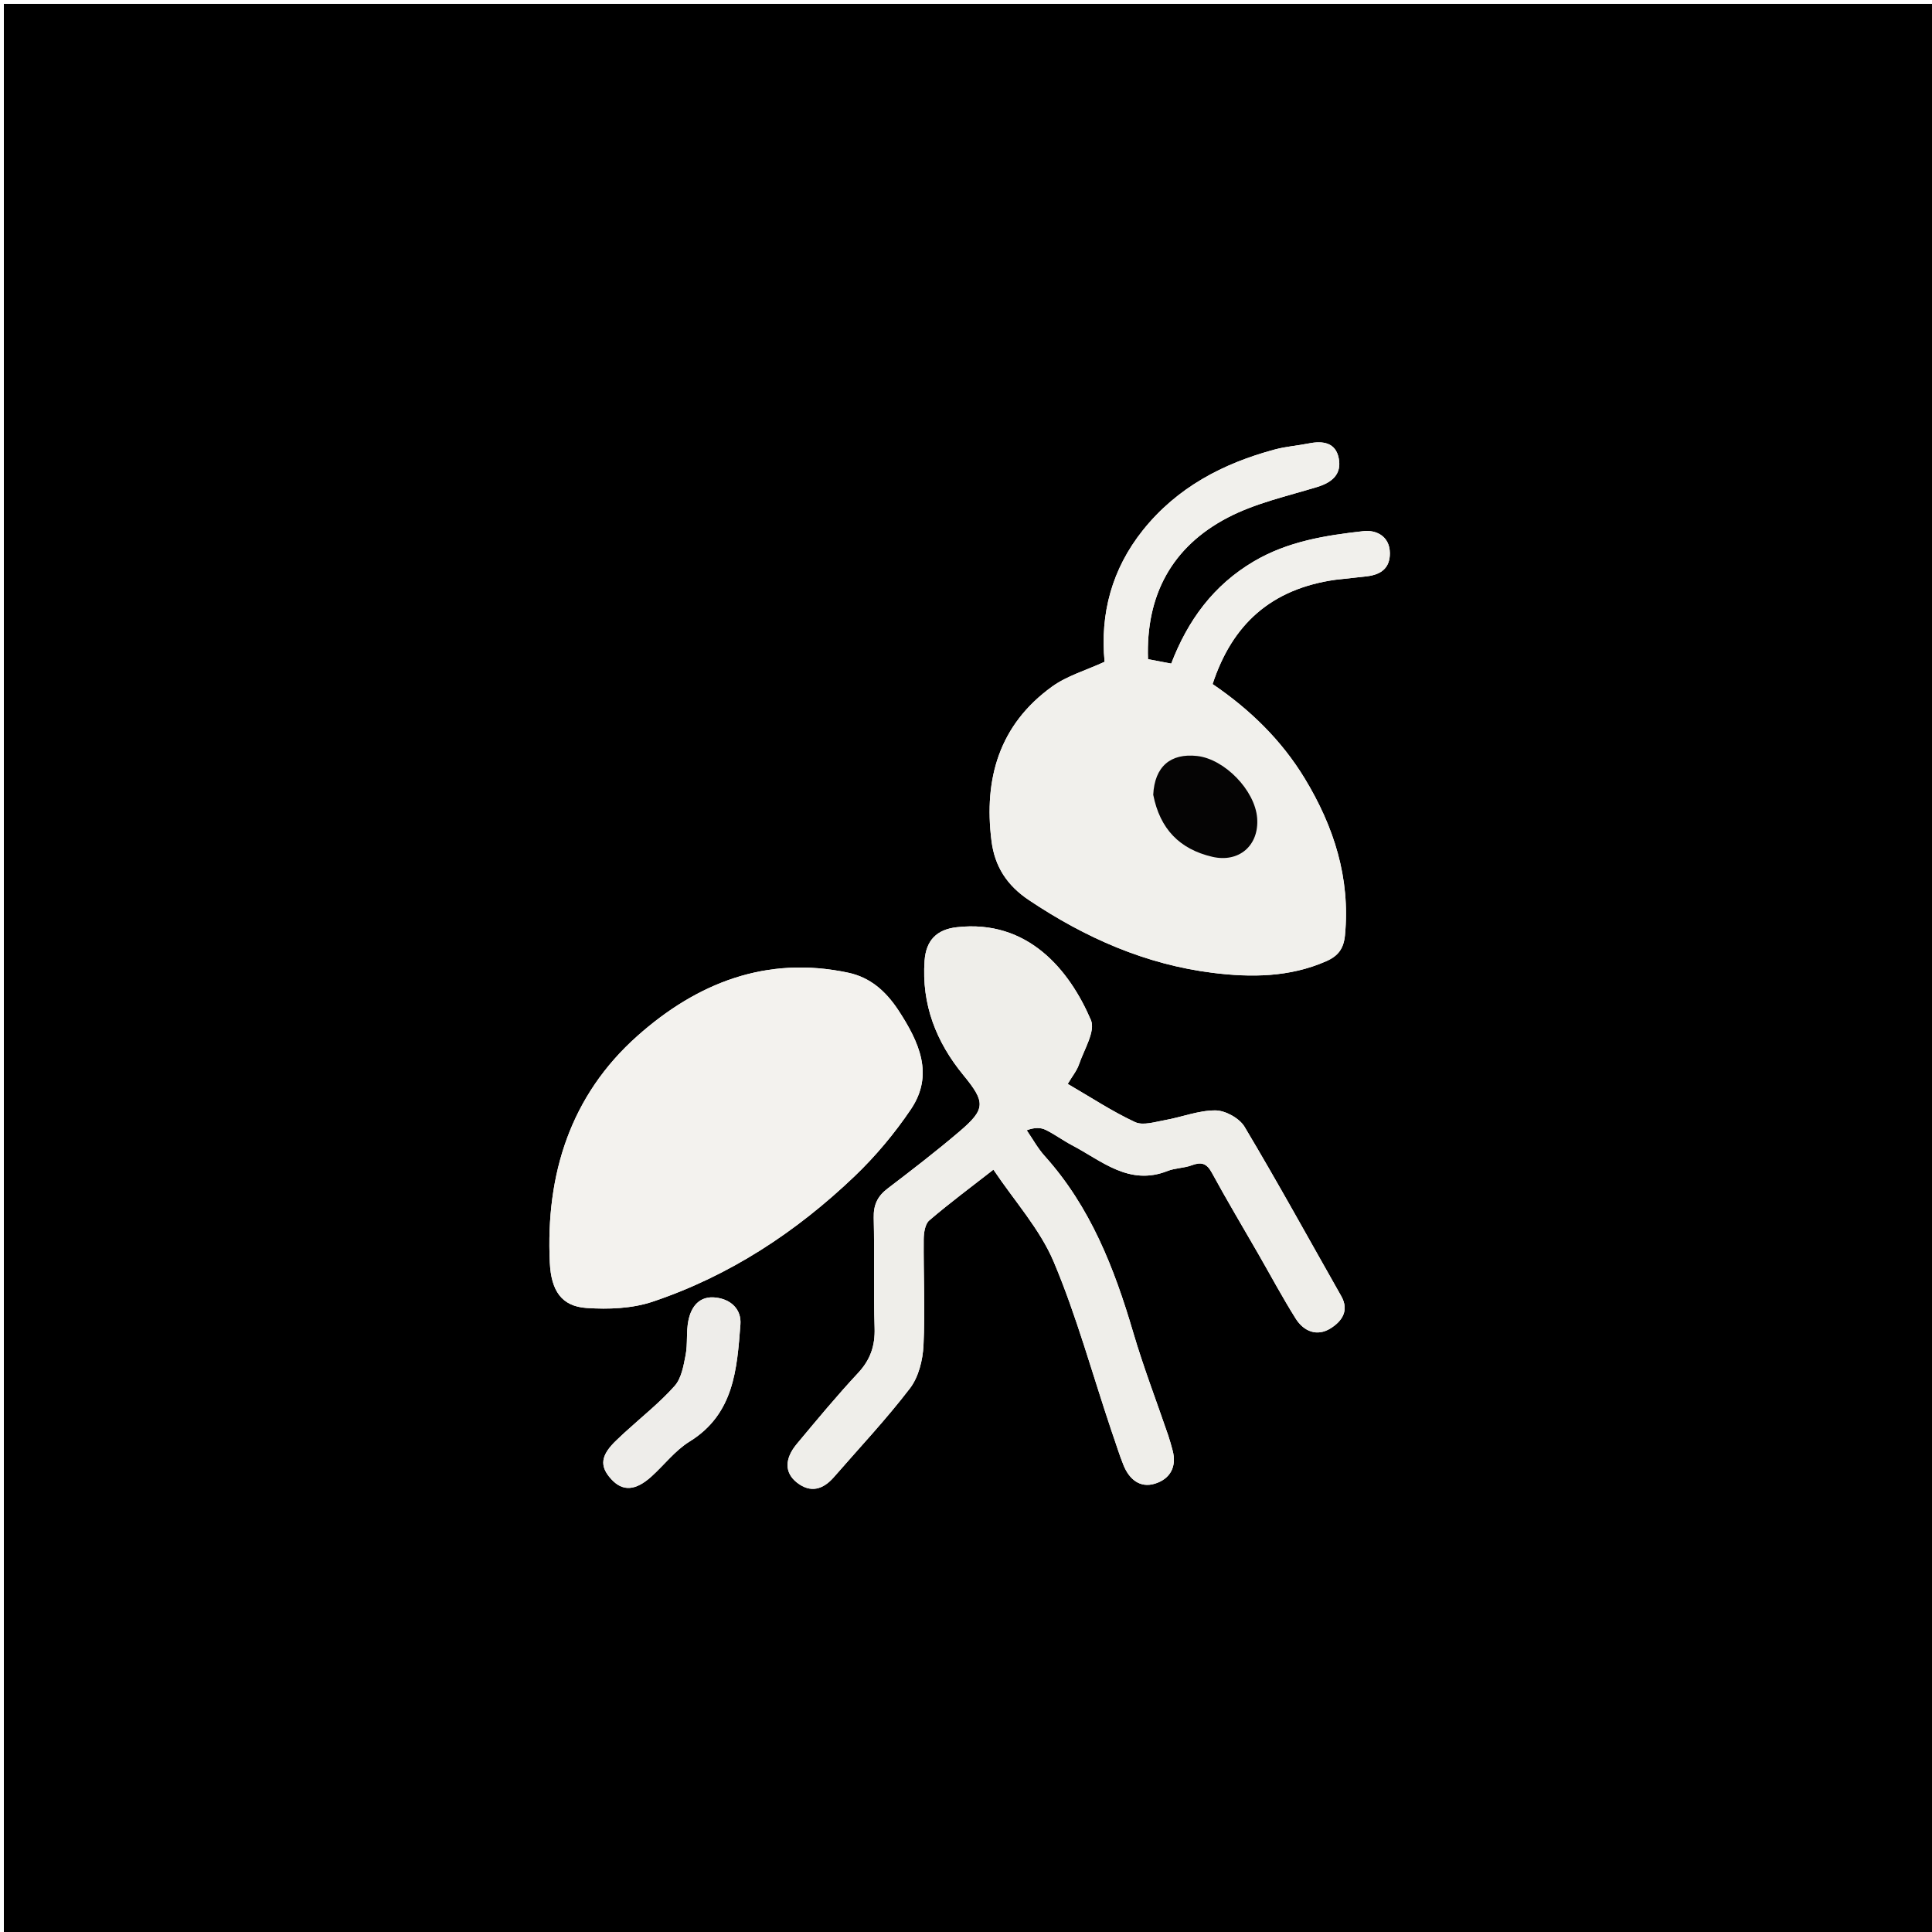
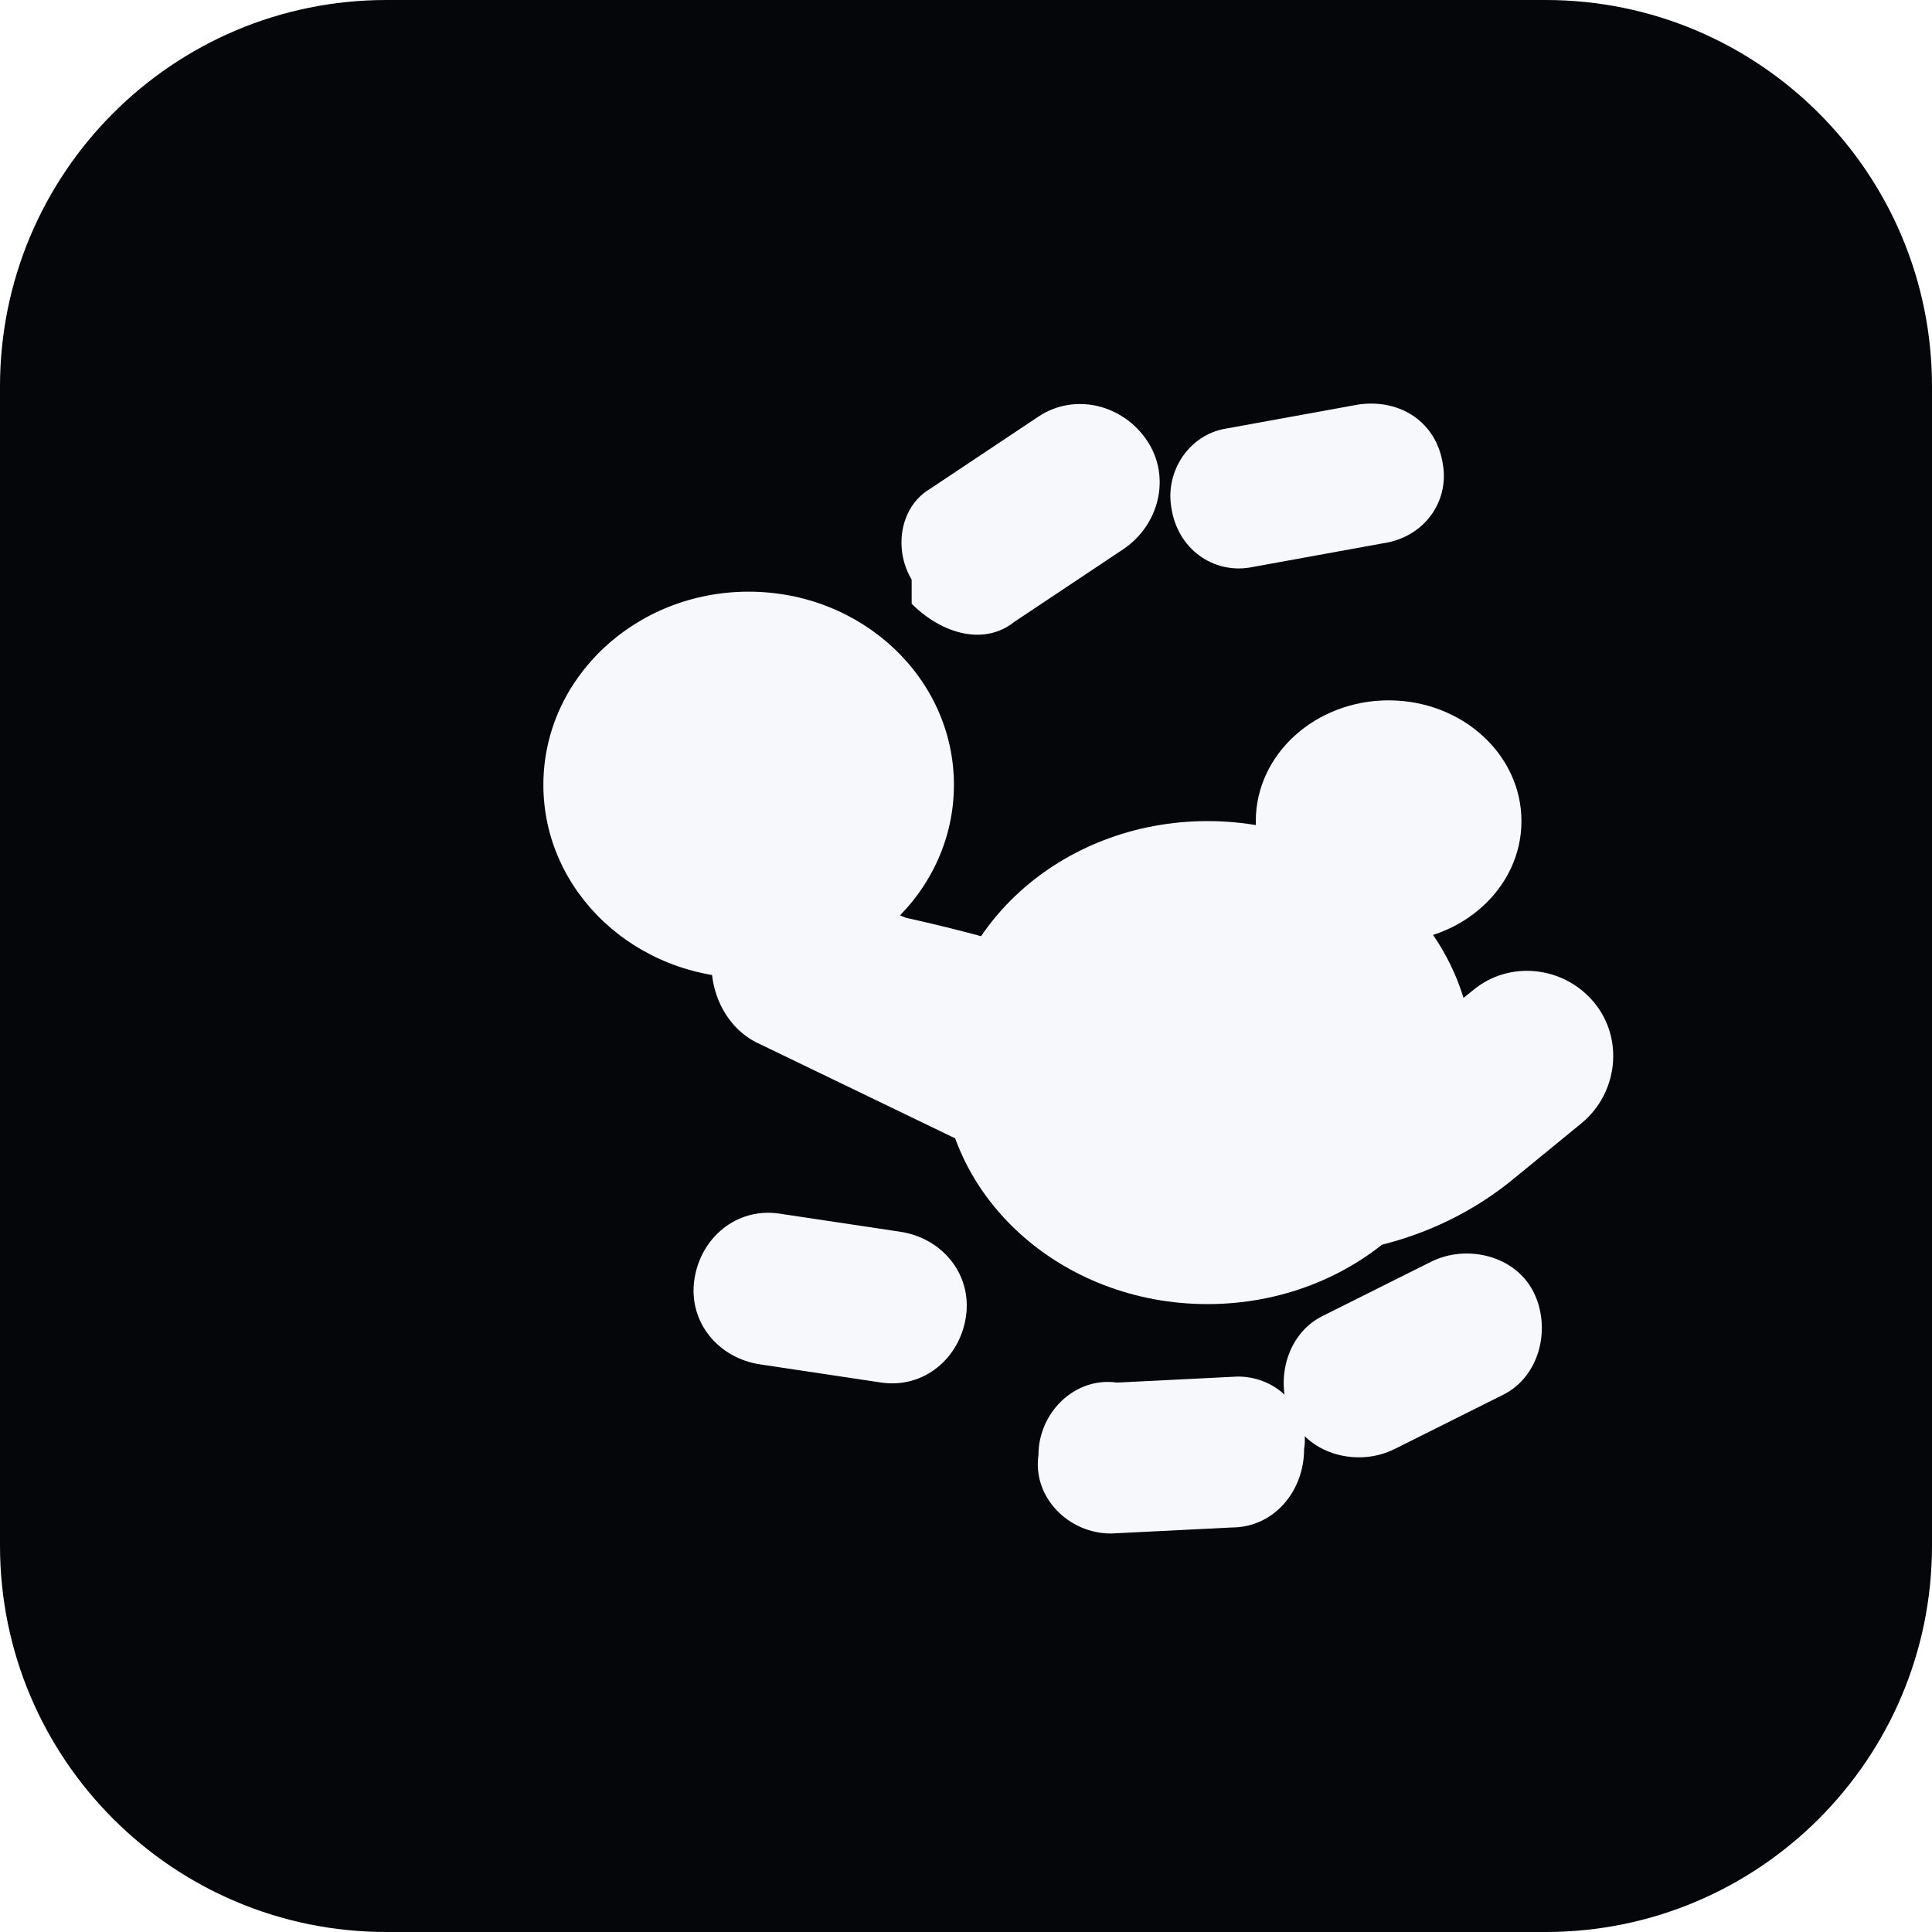
- <svg xmlns="http://www.w3.org/2000/svg" version="1.1" id="Layer_1" x="0px" y="0px" width="100%" viewBox="0 0 500 500" enable-background="new 0 0 500 500" xml:space="preserve">
-   <path fill="#000000" opacity="1" stroke="none" d=" M228,501   C152,501 76.5,501 1,501   C1,334.333 1,167.667 1,1   C167.667,1 334.333,1 501,1   C501,167.667 501,334.333 501,501   C410.167,501 319.333,501 228,501  M345.897,149.991   C348.536,149.71 351.177,149.461 353.811,149.141   C357.359,148.709 359.744,147.043 359.697,143.124   C359.643,138.647 356.013,137.108 352.906,137.454   C343.073,138.549 333.294,140.085 324.464,145.303   C314.059,151.451 307.421,160.497 303.114,171.737   C300.998,171.337 299.132,170.983 297.101,170.599   C296.512,153.978 303.34,141.501 317.664,133.993   C324.836,130.233 333.061,128.419 340.902,126.027   C344.799,124.837 347.251,122.68 346.469,118.627   C345.678,114.525 342.38,114.022 338.736,114.754   C335.819,115.341 332.812,115.552 329.949,116.318   C316.513,119.914 304.608,126.156 295.77,137.228   C287.78,147.239 284.665,158.794 285.869,171.275   C281.099,173.473 276.164,174.879 272.254,177.704   C258.626,187.55 254.567,201.496 256.6,217.625   C257.43,224.203 260.543,229.105 266.306,232.961   C280.866,242.704 296.493,249.611 313.887,251.773   C323.778,253.002 333.776,252.936 343.264,248.746   C346.329,247.392 347.751,245.494 348.082,242.012   C349.488,227.186 345.198,213.887 337.653,201.451   C331.646,191.548 323.488,183.619 313.819,177.037   C318.886,161.609 328.932,152.385 345.897,149.991  M287.831,370.759   C288.801,373.578 289.65,376.446 290.77,379.203   C292.233,382.807 295.003,385.177 298.898,383.971   C302.813,382.759 304.632,379.603 303.45,375.297   C303.101,374.025 302.764,372.747 302.338,371.5   C299.303,362.607 295.917,353.818 293.269,344.812   C288.38,328.184 282.186,312.313 270.371,299.18   C268.57,297.179 267.25,294.745 265.707,292.51   C267.778,291.743 269.333,291.781 270.603,292.402   C272.965,293.558 275.104,295.163 277.438,296.387   C285.164,300.444 292.213,306.983 302.154,303.051   C304.124,302.271 306.42,302.324 308.41,301.579   C310.864,300.661 312.273,301.014 313.614,303.479   C317.468,310.568 321.613,317.498 325.635,324.496   C328.851,330.09 331.895,335.792 335.324,341.252   C337.414,344.58 340.855,345.972 344.354,343.78   C347.176,342.012 349.284,339.265 347.109,335.429   C338.811,320.798 330.707,306.051 322.09,291.61   C320.771,289.401 317.142,287.39 314.568,287.373   C310.225,287.346 305.892,289.103 301.514,289.883   C298.936,290.343 295.816,291.359 293.747,290.395   C287.818,287.631 282.301,283.985 276.326,280.514   C277.5,278.529 278.69,277.098 279.251,275.453   C280.552,271.637 283.554,266.86 282.325,263.989   C276.778,251.034 266.024,237.866 247.598,239.966   C242.452,240.552 239.666,243.319 239.283,248.611   C238.466,259.927 242.268,269.654 249.33,278.253   C255.055,285.225 255.125,287.019 248.342,292.8   C242.313,297.938 236.026,302.783 229.72,307.583   C227.096,309.58 226.037,311.827 226.121,315.175   C226.357,324.665 226.039,334.171 226.346,343.658   C226.496,348.302 225.254,351.908 222.064,355.332   C216.561,361.239 211.398,367.469 206.225,373.674   C203.004,377.537 203.014,381.143 206.238,383.684   C209.777,386.474 213.022,385.488 215.804,382.291   C222.432,374.674 229.374,367.297 235.496,359.293   C237.727,356.375 238.813,351.995 238.997,348.213   C239.441,339.083 238.974,329.911 239.054,320.758   C239.068,319.083 239.393,316.79 240.49,315.85   C245.715,311.374 251.255,307.266 257.097,302.704   C262.573,310.872 269.136,318.098 272.716,326.582   C278.649,340.643 282.661,355.514 287.831,370.759  M232.317,261.173   C229.186,256.494 225.235,252.955 219.528,251.738   C198.33,247.215 180.283,254.455 164.93,268.125   C147.631,283.526 141.206,303.894 142.294,326.764   C142.643,334.093 145.362,338.073 151.819,338.506   C157.459,338.884 163.559,338.664 168.847,336.893   C188.78,330.216 206.063,318.847 221.192,304.386   C226.614,299.203 231.541,293.302 235.737,287.084   C241.77,278.145 237.933,269.726 232.317,261.173  M161.427,370.953   C160.822,371.523 160.215,372.091 159.611,372.663   C155.437,376.619 155.057,379.4 158.218,382.835   C161.144,386.013 164.452,385.847 168.557,382.152   C171.886,379.154 174.708,375.391 178.444,373.083   C190.006,365.94 190.723,354.312 191.62,342.792   C191.922,338.908 189.256,336.314 185.339,335.818   C181.05,335.275 178.906,338.084 178.154,341.769   C177.564,344.663 178.002,347.762 177.442,350.666   C176.907,353.445 176.358,356.696 174.607,358.668   C170.795,362.963 166.214,366.576 161.427,370.953  z" />
-   <path fill="#F1F0EC" opacity="1" stroke="none" d=" M345.466,150.078   C328.932,152.385 318.886,161.609 313.819,177.037   C323.488,183.619 331.646,191.548 337.653,201.451   C345.198,213.887 349.488,227.186 348.082,242.012   C347.751,245.494 346.329,247.392 343.264,248.746   C333.776,252.936 323.778,253.002 313.887,251.773   C296.493,249.611 280.866,242.704 266.306,232.961   C260.543,229.105 257.43,224.203 256.6,217.625   C254.567,201.496 258.626,187.55 272.254,177.704   C276.164,174.879 281.099,173.473 285.869,171.275   C284.665,158.794 287.78,147.239 295.77,137.228   C304.608,126.156 316.513,119.914 329.949,116.318   C332.812,115.552 335.819,115.341 338.736,114.754   C342.38,114.022 345.678,114.525 346.469,118.627   C347.251,122.68 344.799,124.837 340.902,126.027   C333.061,128.419 324.836,130.233 317.664,133.993   C303.34,141.501 296.512,153.978 297.101,170.599   C299.132,170.983 300.998,171.337 303.114,171.737   C307.421,160.497 314.059,151.451 324.464,145.303   C333.294,140.085 343.073,138.549 352.906,137.454   C356.013,137.108 359.643,138.647 359.697,143.124   C359.744,147.043 357.359,148.709 353.811,149.141   C351.177,149.461 348.536,149.71 345.466,150.078  M298.473,206.089   C300.191,214.563 305.317,219.759 313.685,221.728   C320.65,223.367 325.9,218.808 325.351,211.703   C324.798,204.555 316.939,196.436 309.809,195.646   C302.932,194.884 298.815,198.379 298.473,206.089  z" />
-   <path fill="#EFEEEA" opacity="1" stroke="none" d=" M287.657,370.402   C282.661,355.514 278.649,340.643 272.716,326.582   C269.136,318.098 262.573,310.872 257.097,302.704   C251.255,307.266 245.715,311.374 240.49,315.85   C239.393,316.79 239.068,319.083 239.054,320.758   C238.974,329.911 239.441,339.083 238.997,348.213   C238.813,351.995 237.727,356.375 235.496,359.293   C229.374,367.297 222.432,374.674 215.804,382.291   C213.022,385.488 209.777,386.474 206.238,383.684   C203.014,381.143 203.004,377.537 206.225,373.674   C211.398,367.469 216.561,361.239 222.064,355.332   C225.254,351.908 226.496,348.302 226.346,343.658   C226.039,334.171 226.357,324.665 226.121,315.175   C226.037,311.827 227.096,309.58 229.72,307.583   C236.026,302.783 242.313,297.938 248.342,292.8   C255.125,287.019 255.055,285.225 249.33,278.253   C242.268,269.654 238.466,259.927 239.283,248.611   C239.666,243.319 242.452,240.552 247.598,239.966   C266.024,237.866 276.778,251.034 282.325,263.989   C283.554,266.86 280.552,271.637 279.251,275.453   C278.69,277.098 277.5,278.529 276.326,280.514   C282.301,283.985 287.818,287.631 293.747,290.395   C295.816,291.359 298.936,290.343 301.514,289.883   C305.892,289.103 310.225,287.346 314.568,287.373   C317.142,287.39 320.771,289.401 322.09,291.61   C330.707,306.051 338.811,320.798 347.109,335.429   C349.284,339.265 347.176,342.012 344.354,343.78   C340.855,345.972 337.414,344.58 335.324,341.252   C331.895,335.792 328.851,330.09 325.635,324.496   C321.613,317.498 317.468,310.568 313.614,303.479   C312.273,301.014 310.864,300.661 308.41,301.579   C306.42,302.324 304.124,302.271 302.154,303.051   C292.213,306.983 285.164,300.444 277.438,296.387   C275.104,295.163 272.965,293.558 270.603,292.402   C269.333,291.781 267.778,291.743 265.707,292.51   C267.25,294.745 268.57,297.179 270.371,299.18   C282.186,312.313 288.38,328.184 293.269,344.812   C295.917,353.818 299.303,362.607 302.338,371.5   C302.764,372.747 303.101,374.025 303.45,375.297   C304.632,379.603 302.813,382.759 298.898,383.971   C295.003,385.177 292.233,382.807 290.77,379.203   C289.65,376.446 288.801,373.578 287.657,370.402  z" />
-   <path fill="#F3F2EE" opacity="1" stroke="none" d=" M232.523,261.474   C237.933,269.726 241.77,278.145 235.737,287.084   C231.541,293.302 226.614,299.203 221.192,304.386   C206.063,318.847 188.78,330.216 168.847,336.893   C163.559,338.664 157.459,338.884 151.819,338.506   C145.362,338.073 142.643,334.093 142.294,326.764   C141.206,303.894 147.631,283.526 164.93,268.125   C180.283,254.455 198.33,247.215 219.528,251.738   C225.235,252.955 229.186,256.494 232.523,261.474  z" />
-   <path fill="#EEEDEA" opacity="1" stroke="none" d=" M161.687,370.71   C166.214,366.576 170.795,362.963 174.607,358.668   C176.358,356.696 176.907,353.445 177.442,350.666   C178.002,347.762 177.564,344.663 178.154,341.769   C178.906,338.084 181.05,335.275 185.339,335.818   C189.256,336.314 191.922,338.908 191.62,342.792   C190.723,354.312 190.006,365.94 178.444,373.083   C174.708,375.391 171.886,379.154 168.557,382.152   C164.452,385.847 161.144,386.013 158.218,382.835   C155.057,379.4 155.437,376.619 159.611,372.663   C160.215,372.091 160.822,371.523 161.687,370.71  z" />
-   <path fill="#050404" opacity="1" stroke="none" d=" M298.453,205.697   C298.815,198.379 302.932,194.884 309.809,195.646   C316.939,196.436 324.798,204.555 325.351,211.703   C325.9,218.808 320.65,223.367 313.685,221.728   C305.317,219.759 300.191,214.563 298.453,205.697  z" />
+ <svg xmlns="http://www.w3.org/2000/svg" width="320" height="320" viewBox="0 0 320 320" fill="none">
+   <rect width="320" height="320" rx="64" fill="#05060A" />
+   <g transform="translate(64 70)" fill="#F6F8FB">
+     <ellipse cx="60" cy="60" rx="34" ry="32" />
+     <ellipse cx="136" cy="106" rx="44" ry="40" />
+     <ellipse cx="166" cy="66" rx="22" ry="20" />
+     <path d="M86 82c18 4 38 10 52 20 10 7 22 8 32 0l10-8c6-5 15-4 20 2 5 6 4 15-2 20l-11 9c-18 15-44 17-67 6l-58-28c-7-3-10-12-7-19 3-7 12-10 19-7Z" />
+     <path d="M87 26c-3-5-2-12 3-15l18-12c6-4 14-2 18 4 4 6 2 14-4 18l-18 12c-5 4-12 2-17-3Z" />
+     <path d="M130 14c-1-6 3-12 9-13l22-4c7-1 13 3 14 10 1 6-3 12-10 13l-22 4c-6 1-12-3-13-10Z" />
+     <path d="M42 78c-6-2-9-8-8-14l4-19c2-7 8-10 14-9 7 2 10 8 9 15l-3 18c-2 7-8 11-16 9Z" />
+     <path d="M96 148c-1 7-7 12-14 11l-20-3c-7-1-12-7-11-14 1-7 7-12 14-11l20 3c7 1 12 7 11 14Z" />
+     <path d="M152 170c0 7-5 13-12 13l-20 1c-7 0-13-6-12-13 0-7 6-13 13-12l20-1c7 0 12 6 11 12Z" />
+     <path d="M190 144c3 6 1 14-5 17l-18 9c-6 3-14 1-17-5-3-6-1-14 5-17l18-9c6-3 14-1 17 5Z" />
+   </g>
</svg>
